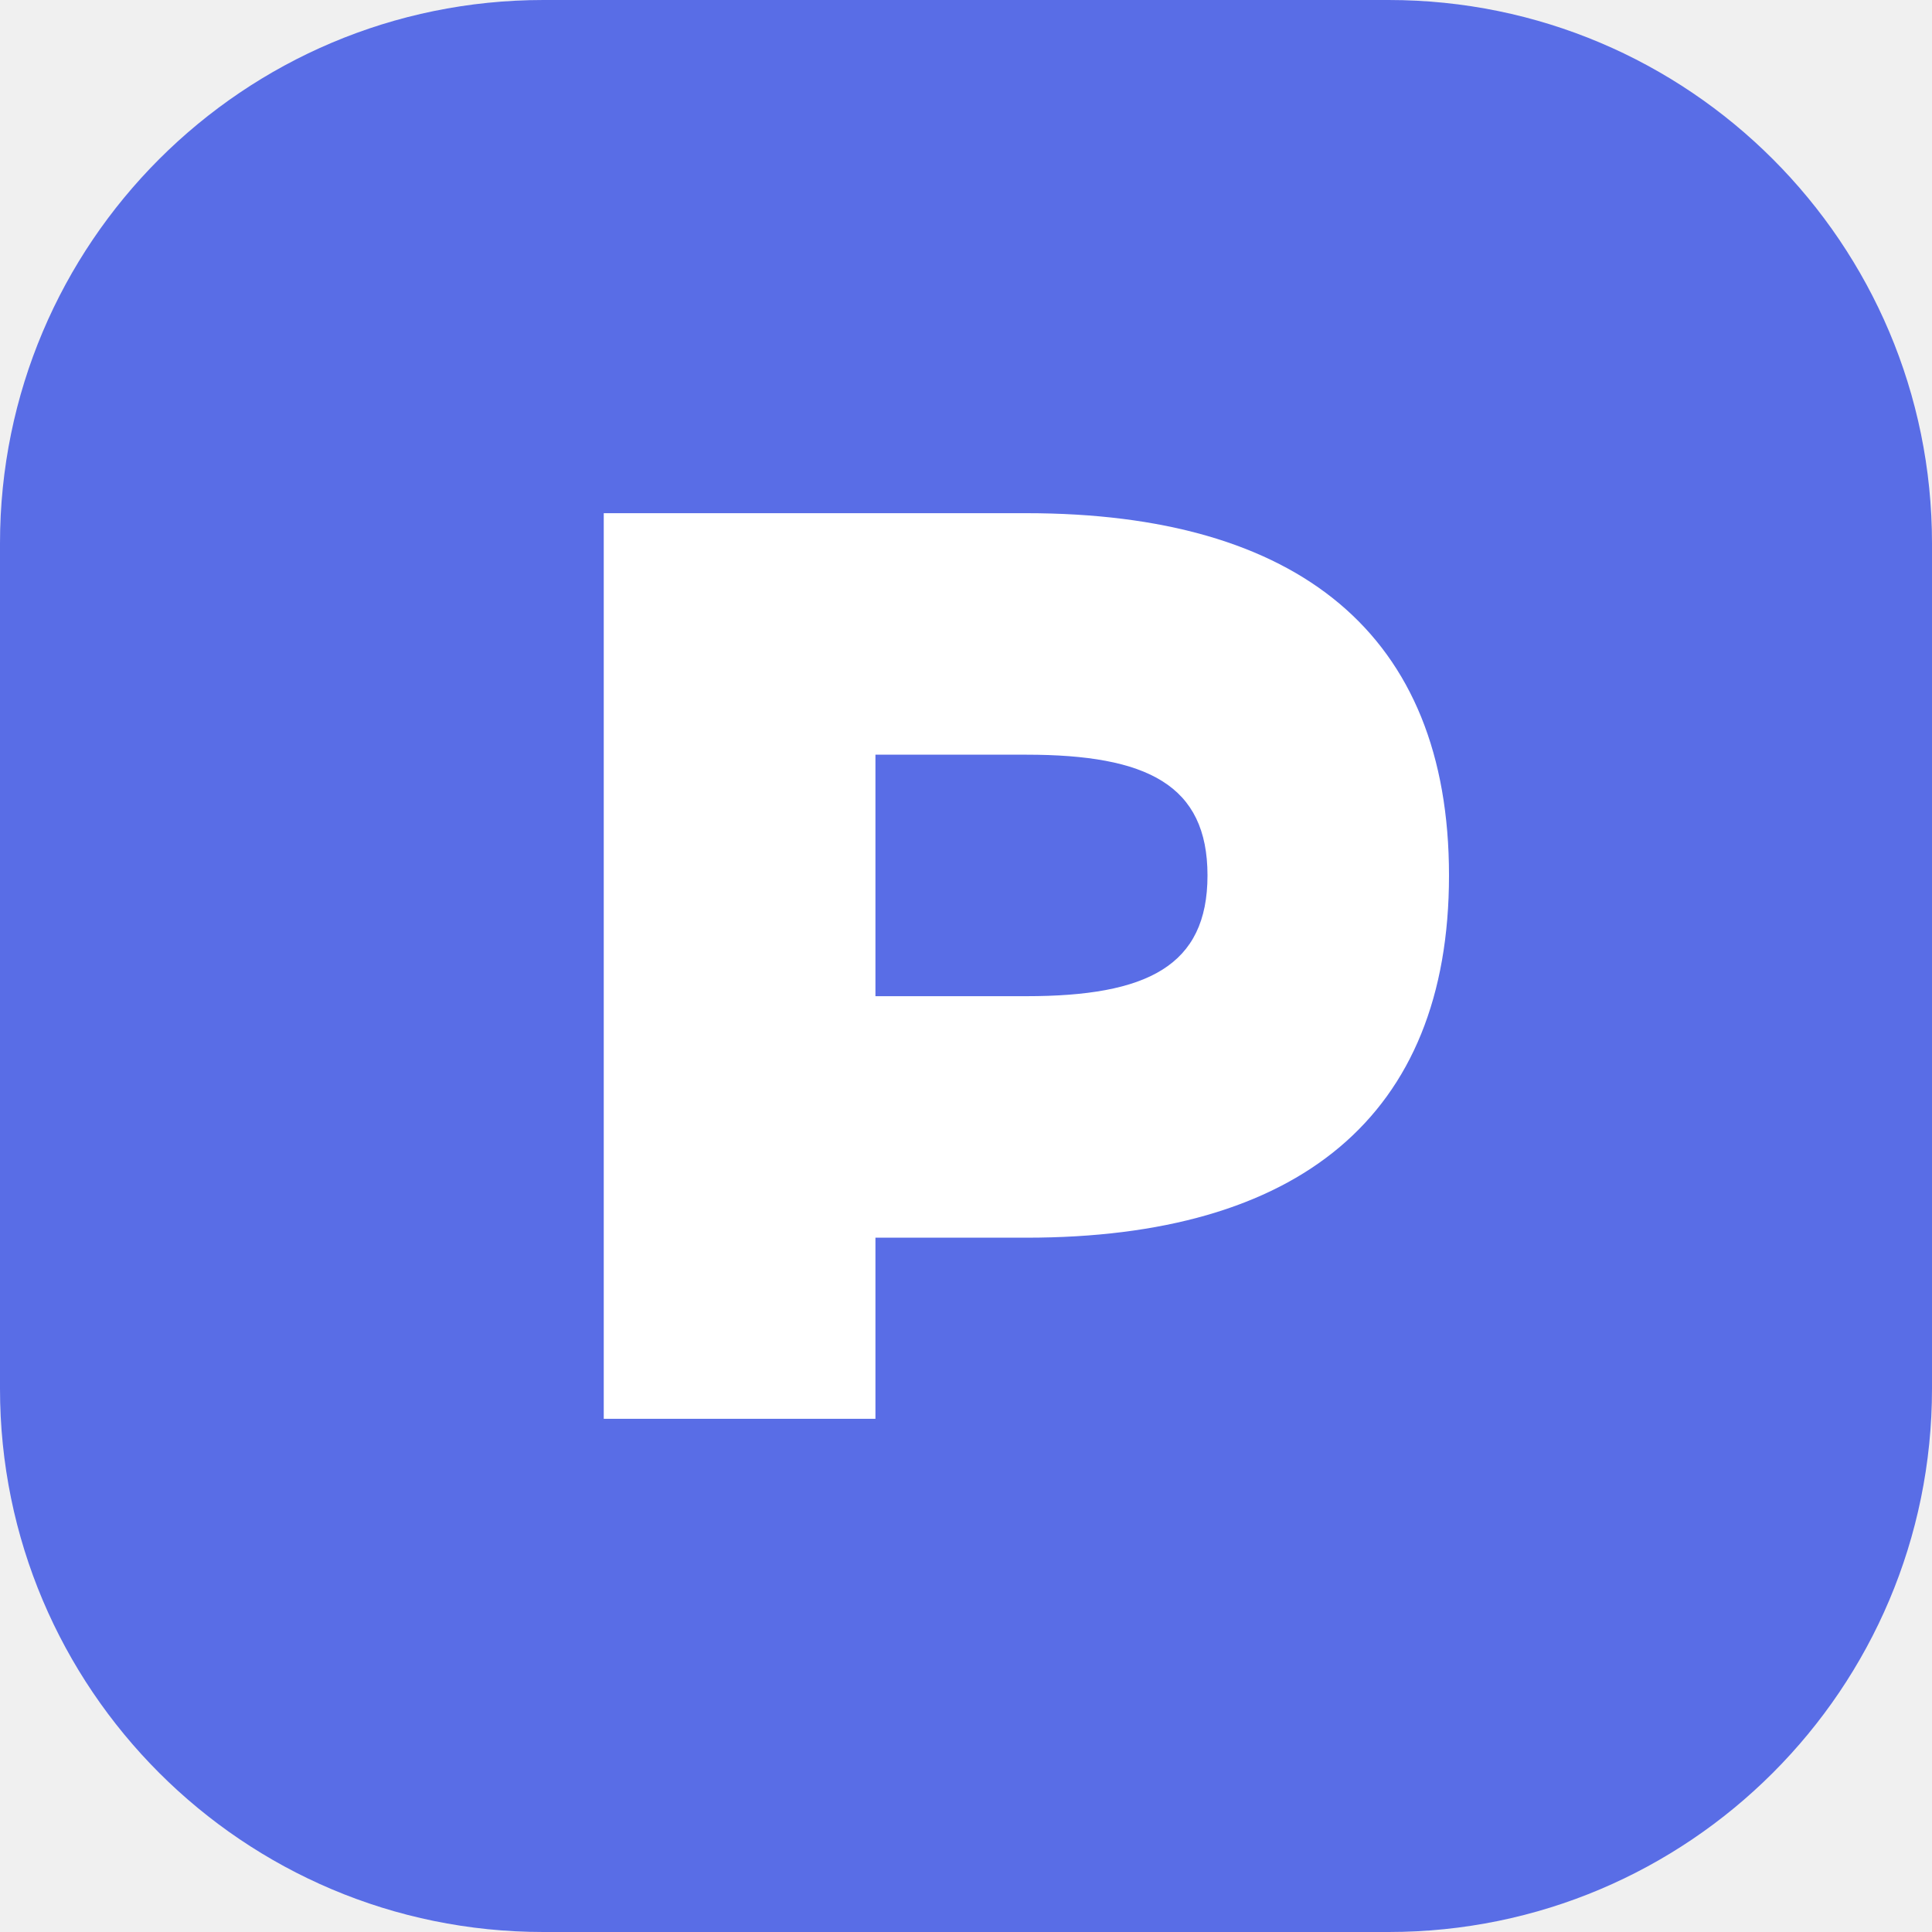
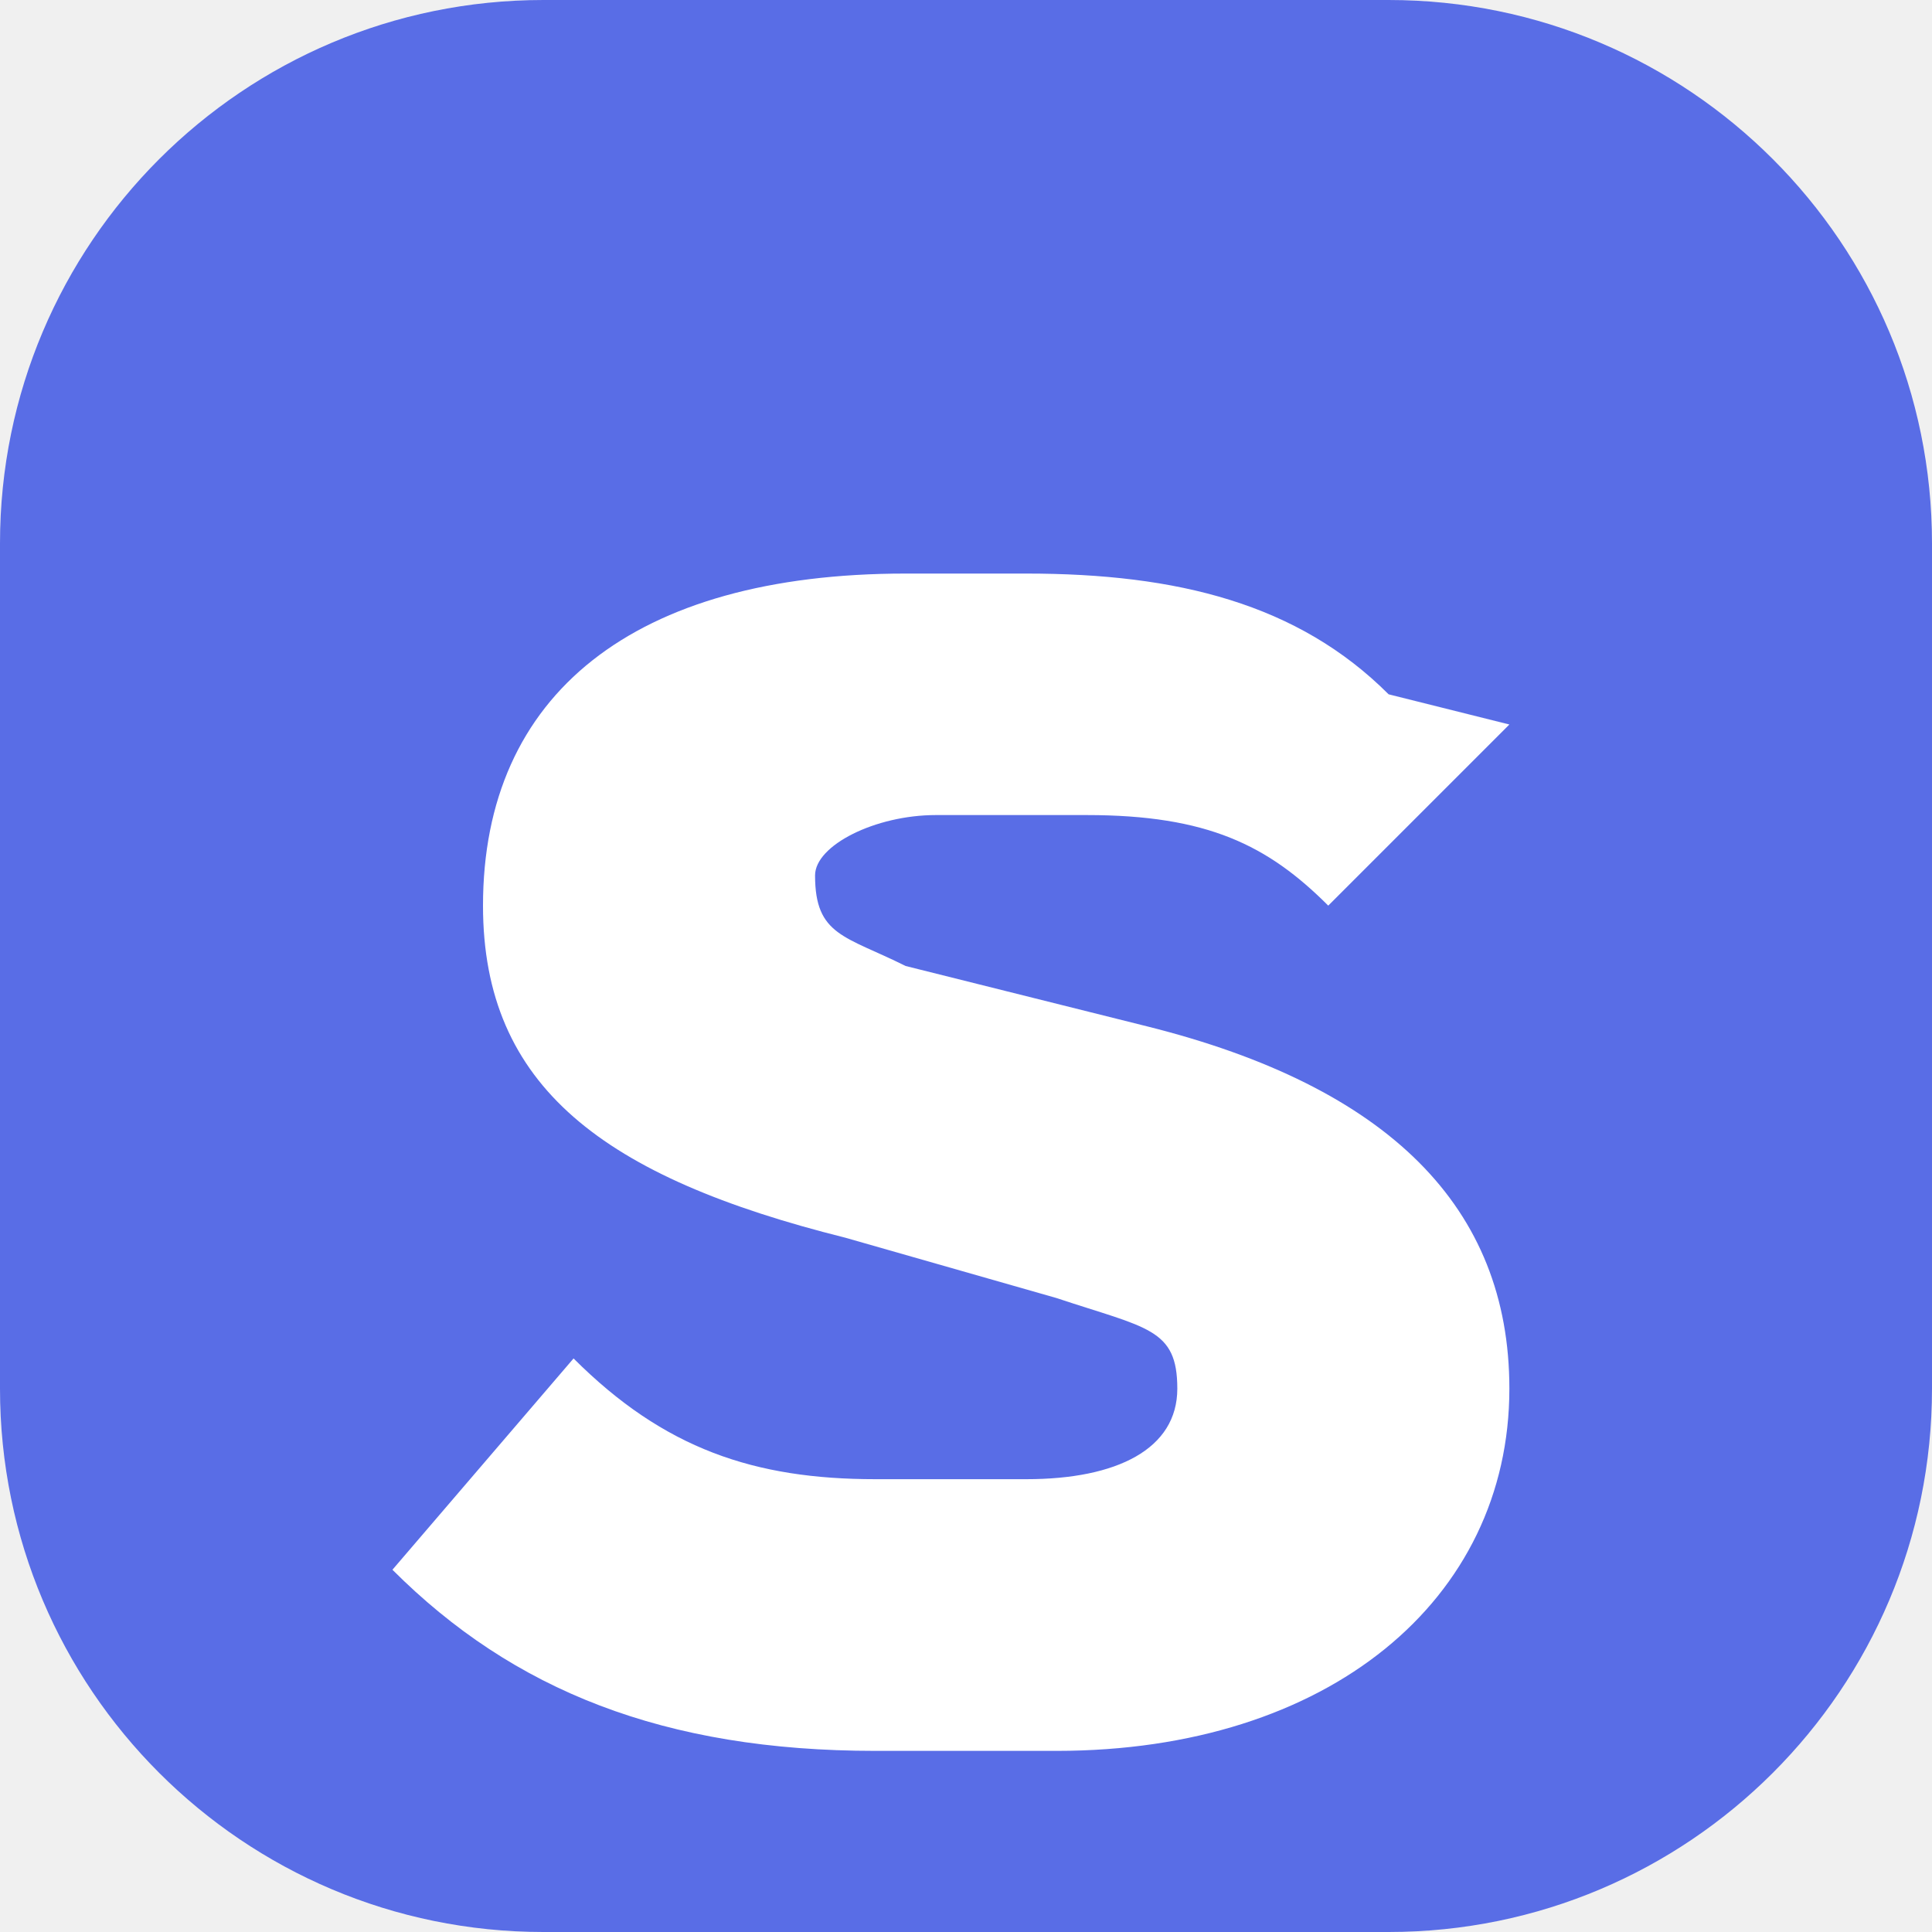
<svg xmlns="http://www.w3.org/2000/svg" viewBox="0 0 64 64">
  <rect width="64" height="64" rx="18" fill="#596de6" />
-   <path d="M20 47V17h14c9 0 14 4 14 12s-5 12-14 12h-5v6h-9Zm9-14h5c4 0 6-1 6-4s-2-4-6-4h-5v8Z" fill="#fff" />
+   <path d="M46 23c-3-3-7-4-12-4h-4c-9 0-14 4-14 11 0 6 4 9 12 11l7 2c3 1 4 1 4 3s-2 3-5 3h-5c-4 0-7-1-10-4l-6 7c4 4 9 6 16 6h6c9 0 15-5 15-12 0-6-4-10-12-12l-8-2c-2-1-3-1-3-3 0-1 2-2 4-2h5c4 0 6 1 8 3l6-6Z" fill="#fff" />
</svg>
